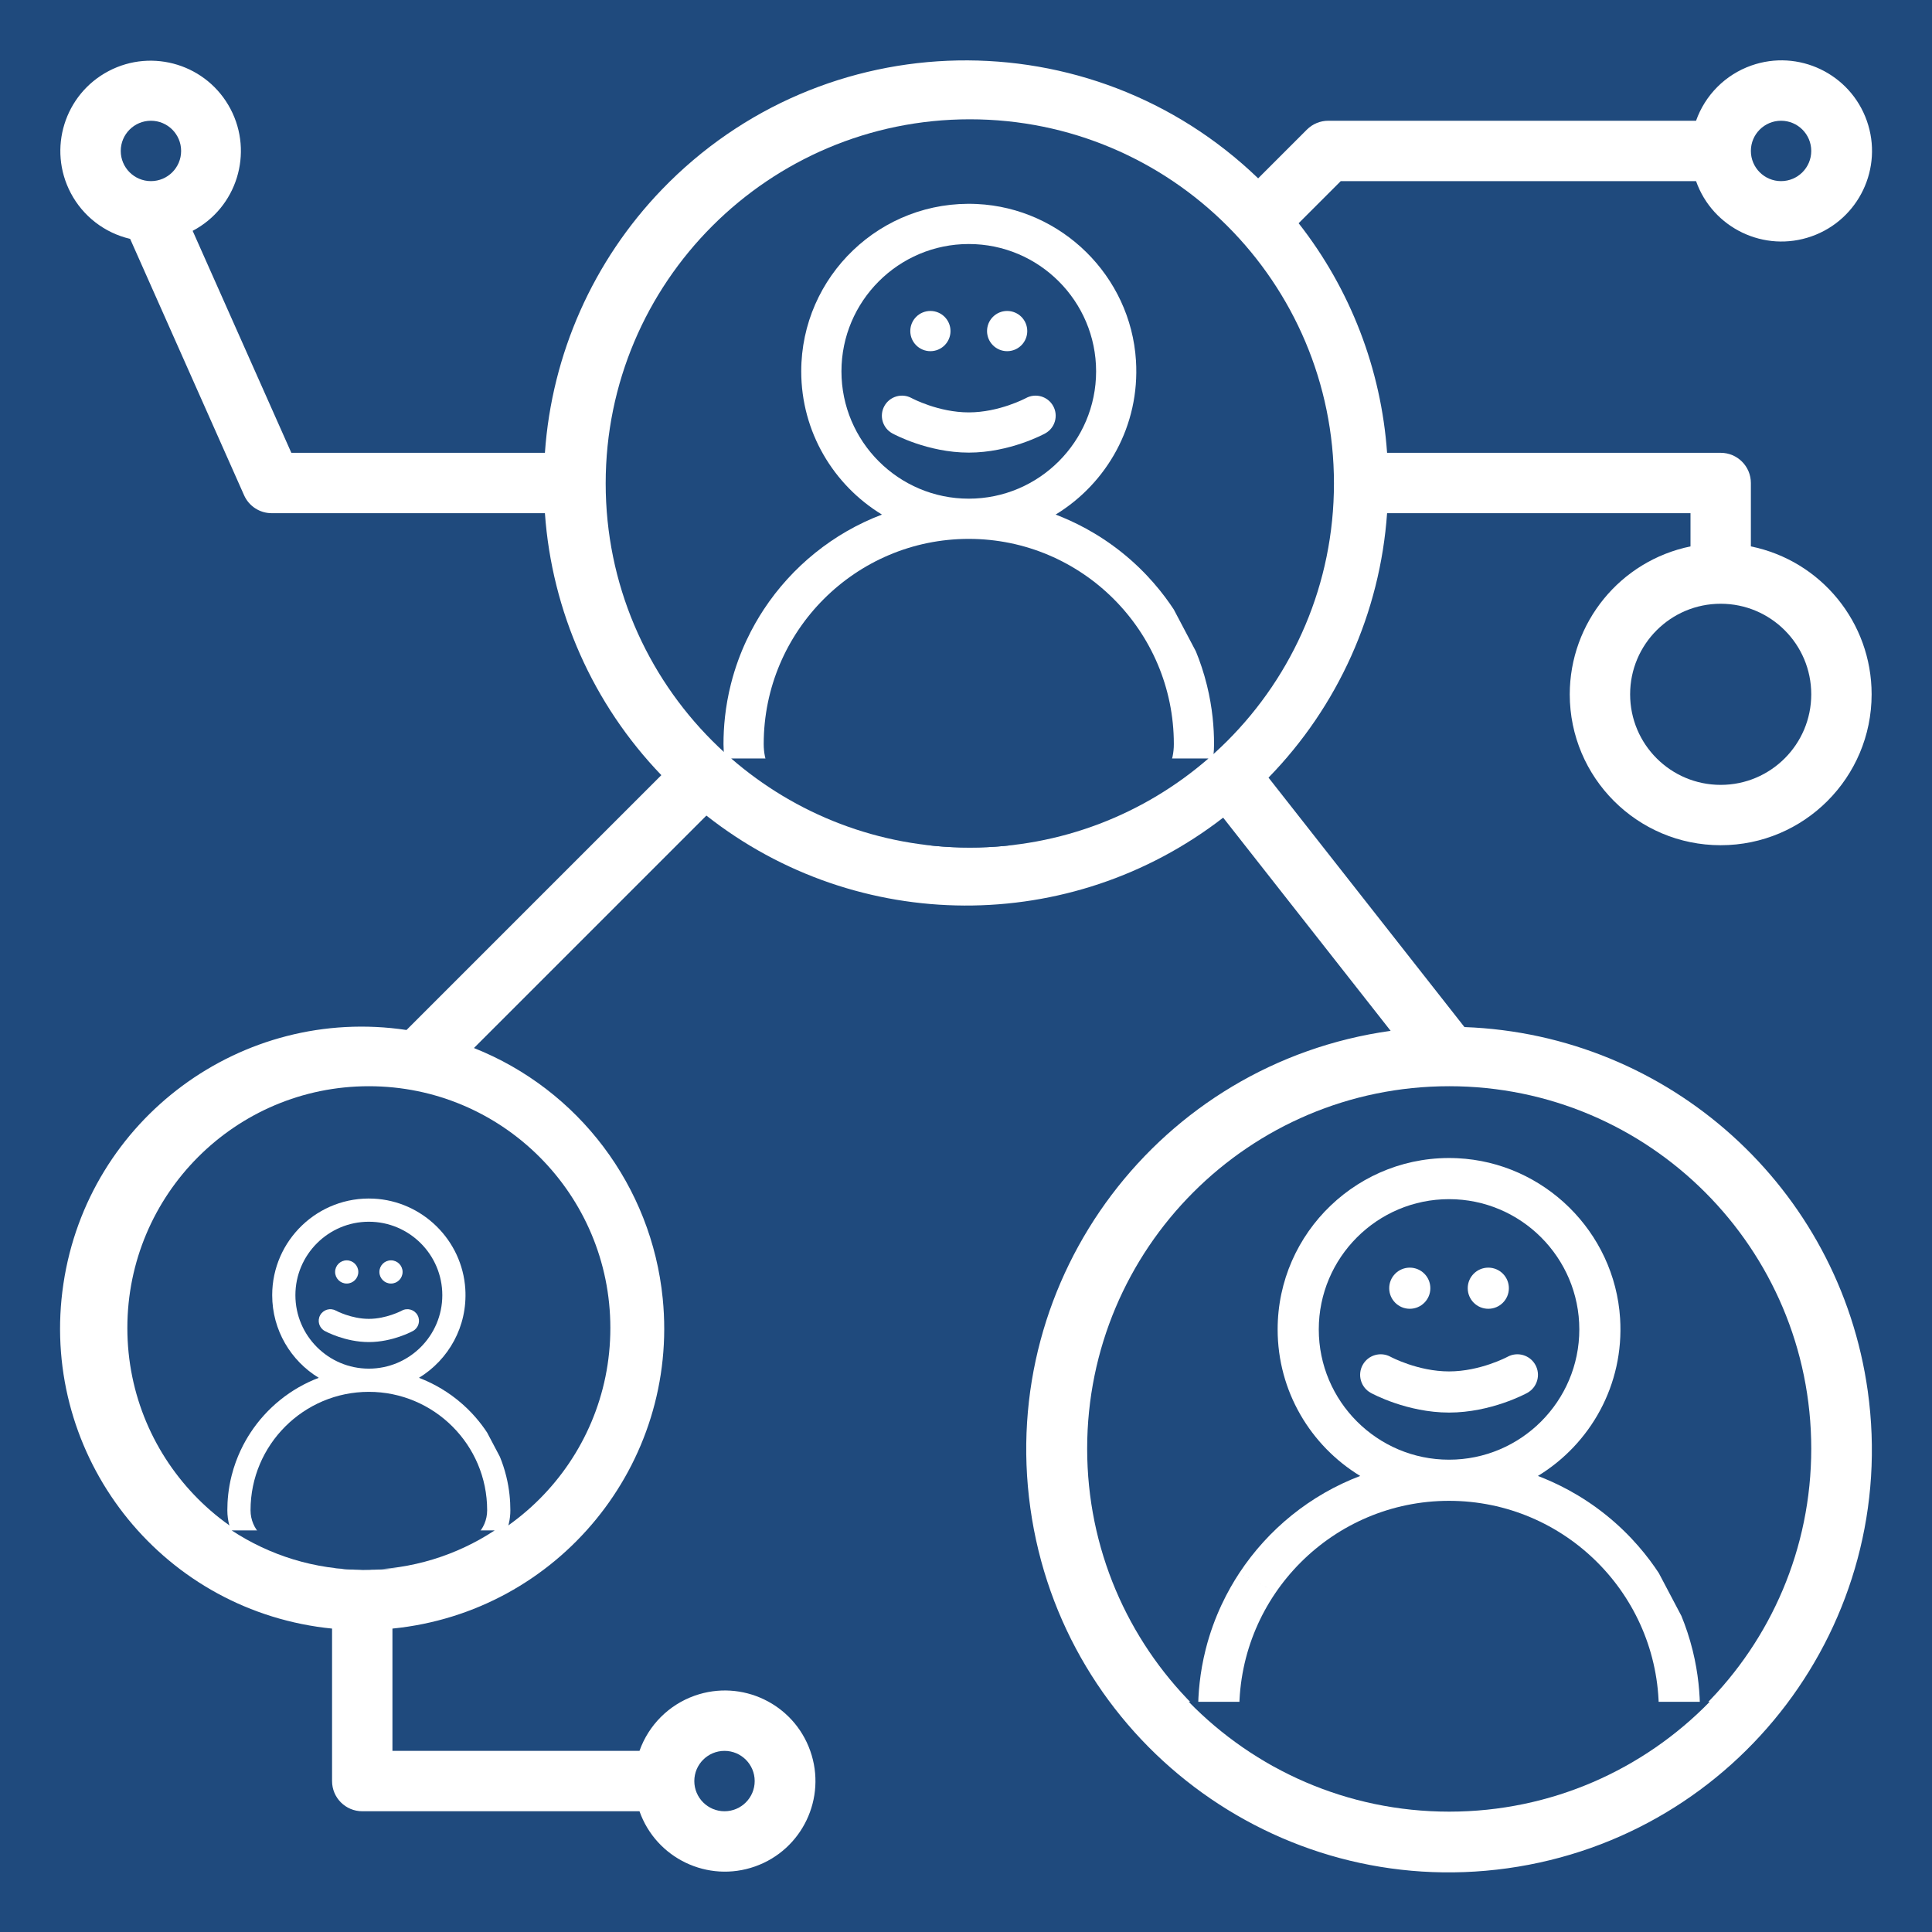
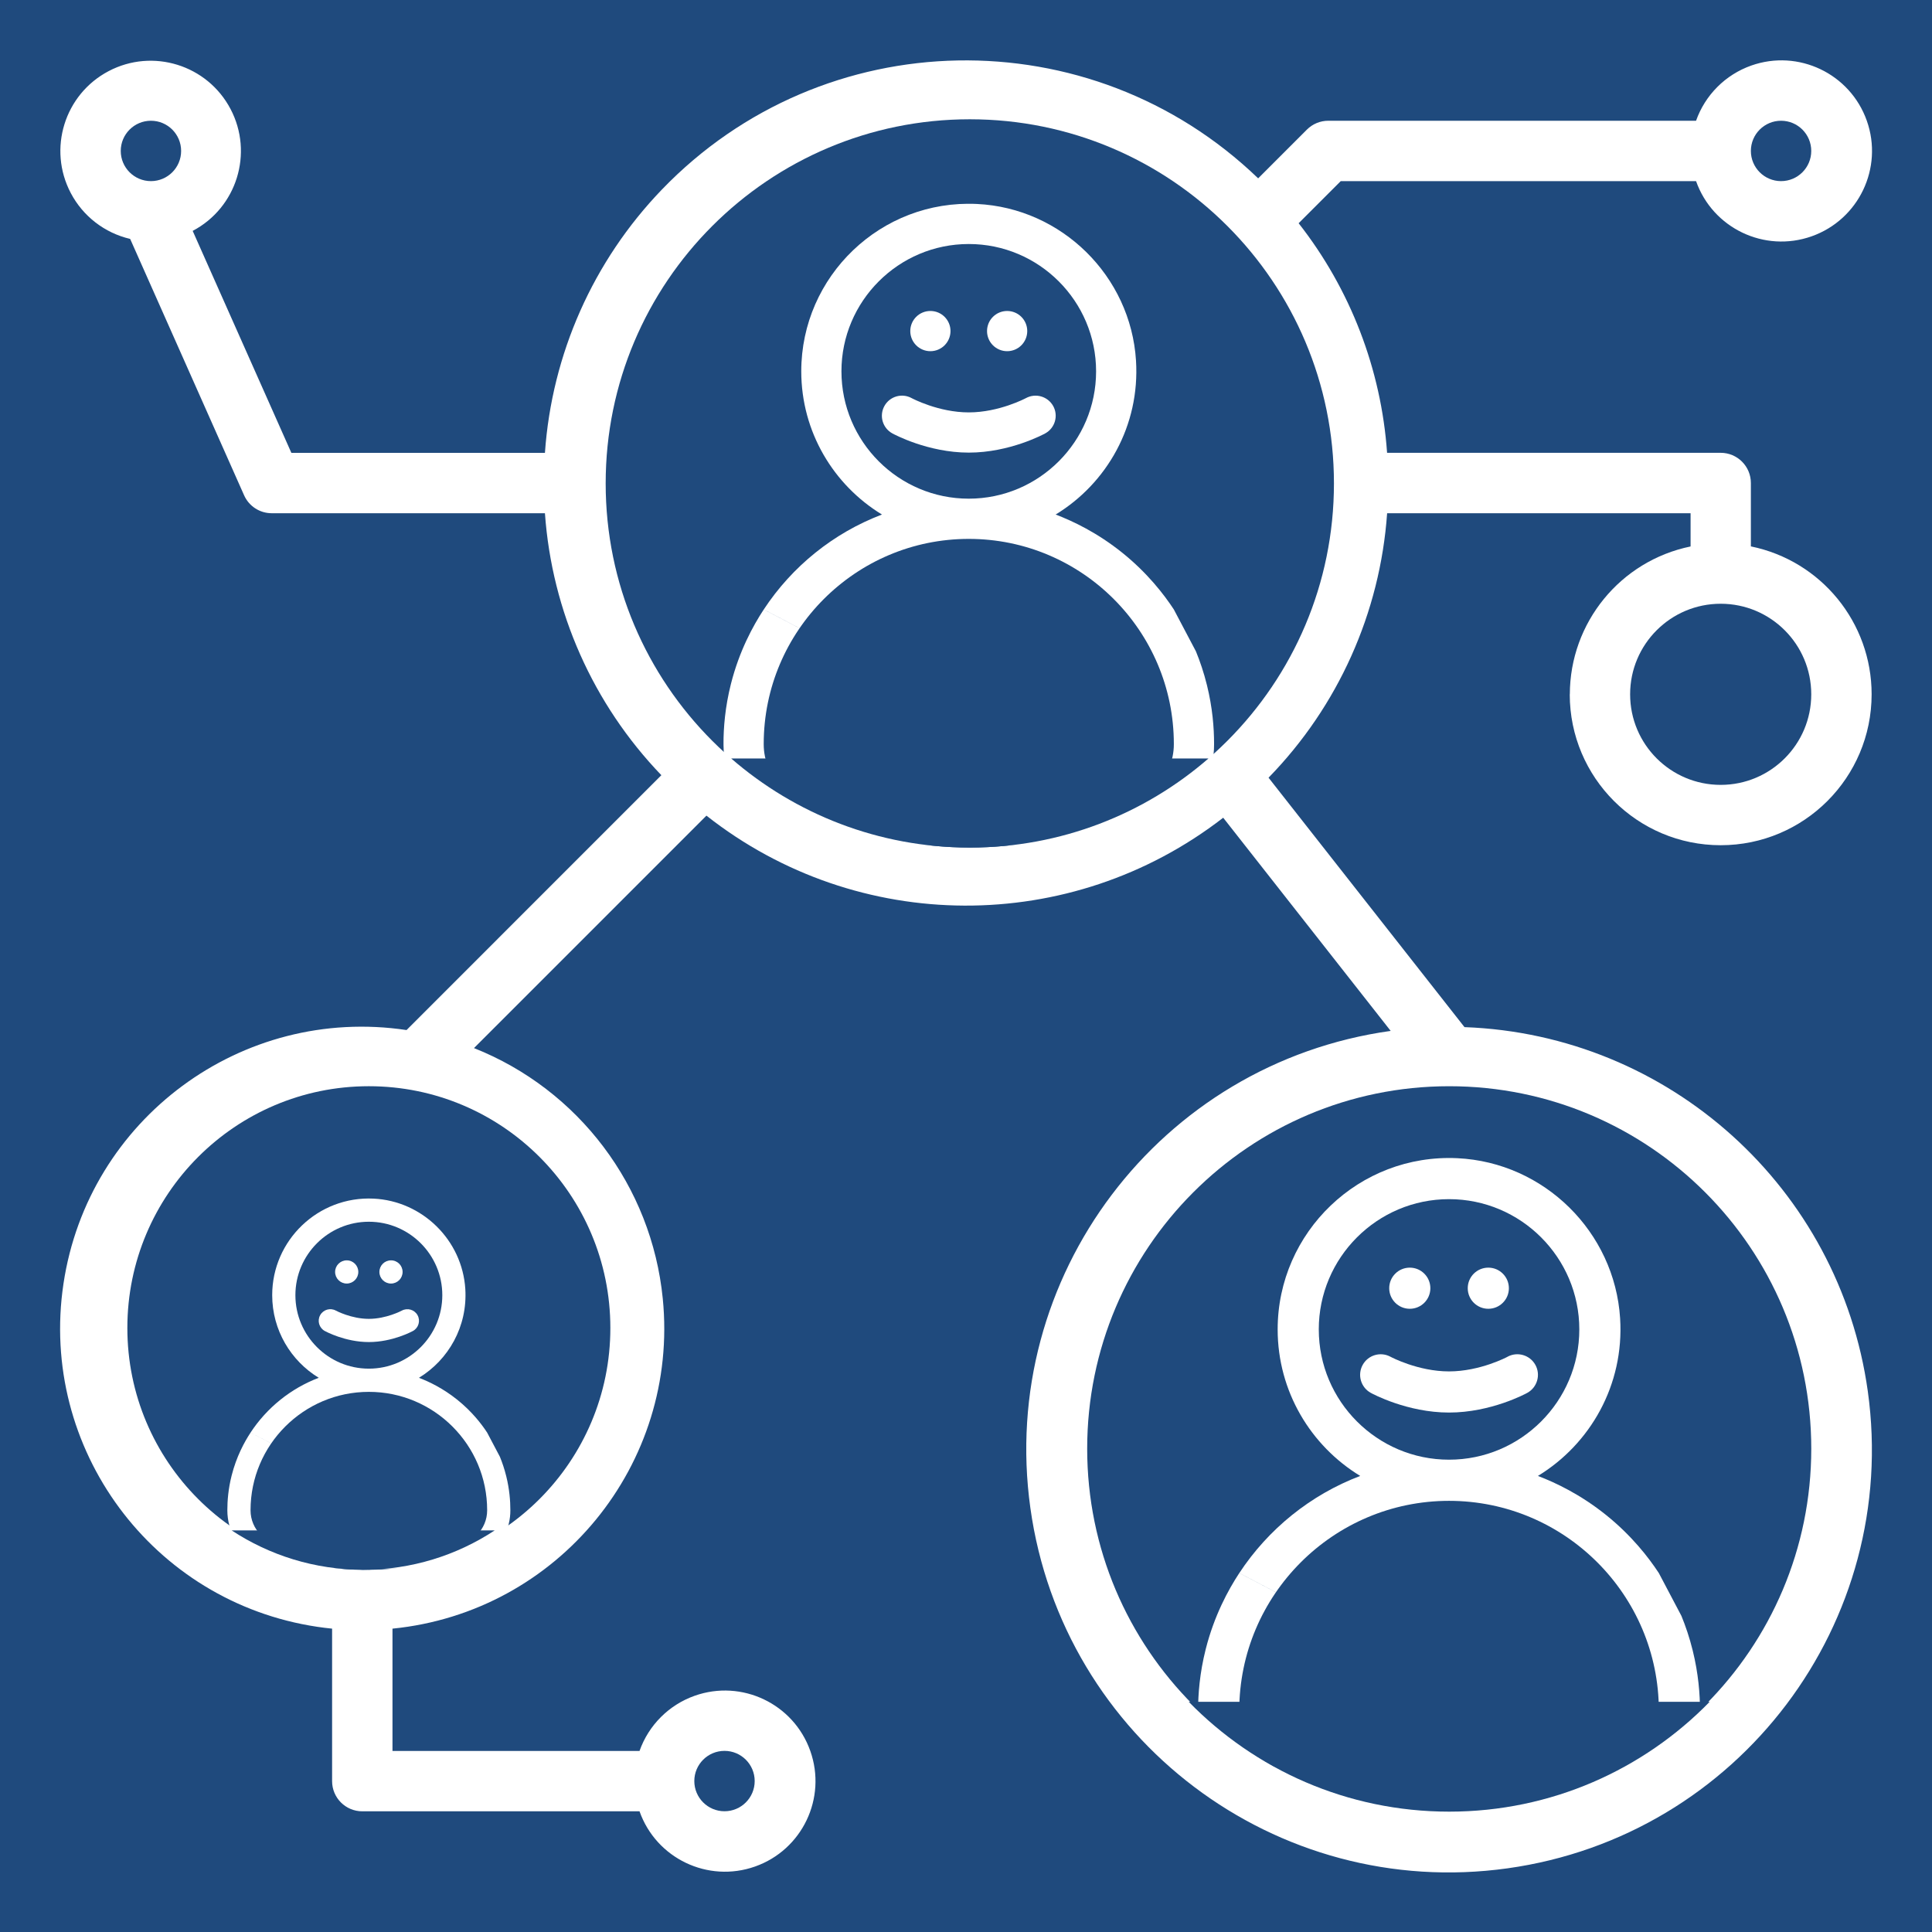
- <svg xmlns="http://www.w3.org/2000/svg" xmlns:xlink="http://www.w3.org/1999/xlink" version="1.1" id="Capa_1" x="0px" y="0px" viewBox="-49 141 512 512" style="enable-background:new -49 141 512 512;" xml:space="preserve">
-   <rect x="-68" y="139" style="fill:#1F4A7D;" width="536.333" height="514" />
-   <path style="fill:#FFFFFF;" d="M367,325c0.005,22.091,17.917,39.996,40.008,39.992c22.091-0.004,39.996-17.917,39.992-40.008  c-0.004-19.005-13.379-35.383-32-39.184V269c0-4.418-3.582-8-8-8h-88.408c-1.564-22.165-9.728-43.355-23.44-60.84l11.16-11.16h94.16  c4.418,12.497,18.131,19.046,30.627,14.627c12.497-4.418,19.046-18.131,14.627-30.627c-4.418-12.497-18.131-19.046-30.627-14.627  c-6.835,2.416-12.211,7.793-14.627,14.627H303c-2.122,0-4.156,0.844-5.656,2.344l-12.92,12.92  c-44.458-42.816-115.208-41.485-158.025,2.973C108.201,210.133,97.23,234.829,95.408,261h-67.2L2.056,202.176  c11.691-6.152,16.181-20.617,10.028-32.307s-20.617-16.181-32.307-10.028c-11.691,6.152-16.181,20.617-10.028,32.307  c3.233,6.144,8.977,10.581,15.739,12.156l30.2,67.952c1.286,2.887,4.152,4.746,7.312,4.744h72.408  c1.842,26.04,12.762,50.608,30.856,69.424L58.728,413.96c-43.669-6.543-84.374,23.553-90.917,67.222s23.553,84.374,67.222,90.917  c1.318,0.198,2.641,0.362,3.967,0.493V613c0,4.418,3.582,8,8,8h73.472c4.418,12.497,18.131,19.046,30.627,14.627  c12.497-4.418,19.046-18.131,14.627-30.627s-18.131-19.046-30.627-14.627c-6.835,2.417-12.211,7.793-14.627,14.627H55v-32.408  c43.938-4.38,76.007-43.55,71.627-87.489c-2.964-29.732-22.26-55.331-50.027-66.367l61.6-61.6  c40.116,31.586,96.582,31.813,136.952,0.552l44.384,56.496c-61.285,8.549-104.036,65.16-95.487,126.444  c8.549,61.285,65.16,104.036,126.444,95.487s104.036-65.16,95.487-126.444c-7.509-53.83-52.569-94.507-106.884-96.487  l-51.928-66.104c18.439-18.904,29.574-43.737,31.424-70.08H399v8.8C380.387,289.625,367.021,305.998,367,325z" />
-   <circle style="fill:#1F4A7D;" cx="423" cy="181" r="8" />
-   <circle style="fill:#1F4A7D;" cx="-9" cy="181" r="8" />
-   <circle style="fill:#1F4A7D;" cx="143" cy="613" r="8" />
-   <circle style="fill:#1F4A7D;" cx="47" cy="469" r="16" />
-   <path style="fill:#1F4A7D;" d="M47,501c17.673,0,32,14.327,32,32v15.344c-19.771,11.546-44.229,11.546-64,0V533  C15,515.327,29.327,501,47,501z" />
-   <circle style="fill:#1F4A7D;" cx="407" cy="325" r="24" />
-   <circle id="top" style="fill:#1F4A7D;" cx="208.012" cy="269.114" r="96.5" />
-   <ellipse id="right" style="fill:#1F4A7D;" cx="335.055" cy="524.918" rx="95.945" ry="96.059" />
+ <svg xmlns="http://www.w3.org/2000/svg" xmlns:xlink="http://www.w3.org/1999/xlink" id="Capa_1" style="enable-background:new -49 141 512 512" xml:space="preserve" viewBox="-49 141 512 512" version="1.1" y="0px" x="0px">
+   <rect height="514" width="536.33" y="139" x="-68" fill="#1F4A7D" />
+   <path d="m367 325c0.005 22.091 17.917 39.996 40.008 39.992s39.996-17.917 39.992-40.008c-0.004-19.005-13.379-35.383-32-39.184v-16.8c0-4.418-3.582-8-8-8h-88.408c-1.564-22.165-9.728-43.355-23.44-60.84l11.16-11.16h94.16c4.418 12.497 18.131 19.046 30.627 14.627 12.497-4.418 19.046-18.131 14.627-30.627-4.418-12.497-18.131-19.046-30.627-14.627-6.835 2.416-12.211 7.793-14.627 14.627h-97.47c-2.122 0-4.156 0.844-5.656 2.344l-12.92 12.92c-44.458-42.816-115.21-41.485-158.02 2.973-18.2 18.9-29.17 43.6-30.992 69.77h-67.2l-26.152-58.82c11.691-6.152 16.181-20.617 10.028-32.307s-20.617-16.181-32.307-10.028c-11.691 6.152-16.181 20.617-10.028 32.307 3.233 6.144 8.977 10.581 15.739 12.156l30.2 67.952c1.286 2.887 4.152 4.746 7.312 4.744h72.408c1.842 26.04 12.762 50.608 30.856 69.424l-67.532 67.54c-43.669-6.543-84.374 23.553-90.917 67.222s23.553 84.374 67.222 90.917c1.318 0.198 2.641 0.362 3.967 0.493v40.41c0 4.418 3.582 8 8 8h73.472c4.418 12.497 18.131 19.046 30.627 14.627 12.497-4.418 19.046-18.131 14.627-30.627s-18.131-19.046-30.627-14.627c-6.835 2.417-12.211 7.793-14.627 14.627h-65.47v-32.408c43.938-4.38 76.007-43.55 71.627-87.489-2.964-29.732-22.26-55.331-50.027-66.367l61.6-61.6c40.116 31.586 96.582 31.813 136.95 0.552l44.384 56.496c-61.285 8.549-104.04 65.16-95.487 126.44 8.549 61.285 65.16 104.04 126.44 95.487s104.04-65.16 95.487-126.44c-7.509-53.83-52.569-94.507-106.88-96.487l-51.928-66.104c18.439-18.904 29.574-43.737 31.424-70.08h80.42v8.8c-18.61 3.82-31.98 20.2-32 39.2z" fill="#fff" />
+   <circle cx="423" r="8" cy="181" fill="#1F4A7D" />
+   <circle cx="-9" r="8" cy="181" fill="#1F4A7D" />
+   <circle cx="143" r="8" cy="613" fill="#1F4A7D" />
+   <circle cx="47" r="16" cy="469" fill="#1F4A7D" />
+   <path d="m47 501c17.673 0 32 14.327 32 32v15.344c-19.771 11.546-44.229 11.546-64 0v-15.34c0-17.67 14.327-32 32-32z" fill="#1F4A7D" />
+   <circle cx="407" r="24" cy="325" fill="#1F4A7D" />
+   <circle id="top" cx="208.01" cy="269.11" r="96.5" fill="#1F4A7D" />
+   <ellipse id="right" rx="95.945" ry="96.059" cy="524.92" cx="335.06" fill="#1F4A7D" />
  <g id="right_persnn">
-     <g>
+     <defs>
+       <rect id="SVGID_1_" y="447.89" x="268.51" height="173.94" width="133" />
+     </defs>
+     <clipPath id="SVGID_2_">
+       <use xlink:href="#SVGID_1_" />
+     </clipPath>
+     <g style="clip-path:url(#SVGID_2_)">
      <defs>
-         <rect id="SVGID_1_" x="268.512" y="447.888" width="133" height="173.94" />
+         <rect id="SVGID_3_" y="447.89" x="268.51" height="173.94" width="133" />
      </defs>
-       <clipPath id="SVGID_2_">
-         <use xlink:href="#SVGID_1_" style="overflow:visible;" />
+       <clipPath id="SVGID_4_">
+         <use xlink:href="#SVGID_3_" />
      </clipPath>
-       <g style="clip-path:url(#SVGID_2_);">
-         <defs>
-           <rect id="SVGID_3_" x="268.512" y="447.888" width="133" height="173.94" />
-         </defs>
-         <clipPath id="SVGID_4_">
-           <use xlink:href="#SVGID_3_" style="overflow:visible;" />
-         </clipPath>
-         <path style="clip-path:url(#SVGID_4_);fill:#FFFFFF;" d="M279.425,557.875c-2.933,4.463-6.643,11.267-8.9,20.198     c-1.591,6.296-2.016,11.895-2.013,16.26v0.088c0,4.931,1.326,9.556,3.631,13.545c1.184,2.048,3.427,5.32,7.274,8.202     c1.61,1.206,4.716,3.254,9.062,4.451c3.435,0.946,6.188,0.959,7.199,0.969c42.017,0.382,54.234,0.254,78.668,0     c1.105-0.012,3.982-0.029,7.553-1.068c3.898-1.134,6.824-2.962,8.708-4.352 M390.607,616.168     c2.637-2.116,8.087-7.139,10.123-15.272c0.597-2.385,0.787-4.587,0.782-6.475v-0.088c0.001-4.364-0.424-9.812-1.922-15.89     c-0.854-3.469-1.912-6.548-3.002-9.21c-1.998-3.787-3.995-7.574-5.993-11.362c-2.733-4.156-7.178-9.903-13.94-15.345     c-6.814-5.484-13.432-8.605-18.097-10.384c13.876-8.445,22.891-24.113,21.786-41.742c-1.438-22.937-20.156-41.362-43.112-42.46     c-26.051-1.247-47.644,19.586-47.644,45.37c0,16.432,8.772,30.854,21.88,38.832c-13.195,5.01-24.389,14.107-32.043,25.732" />
-         <path style="clip-path:url(#SVGID_4_);fill:#1F4A7D;" d="M300.49,493.311c0-19.035,15.487-34.522,34.522-34.522     c19.035,0,34.522,15.487,34.522,34.522c0,19.035-15.487,34.522-34.522,34.522C315.977,527.833,300.49,512.346,300.49,493.311" />
-         <path style="clip-path:url(#SVGID_4_);fill:#1F4A7D;" d="M295.678,610.686c-8.968,0-16.265-7.296-16.265-16.265v-0.088     c0-30.658,24.941-55.598,55.598-55.598c30.658,0,55.598,24.94,55.598,55.598v0.088c0,8.968-7.296,16.265-16.265,16.265H295.678z" />
-         <path style="clip-path:url(#SVGID_4_);fill:#FFFFFF;" d="M350.493,500.574c-0.071,0.04-7.253,3.866-15.481,3.866     c-8.215,0-15.359-3.798-15.495-3.872c-2.635-1.442-5.942-0.48-7.39,2.152c-1.454,2.637-0.491,5.954,2.146,7.407     c0.386,0.213,9.607,5.218,20.739,5.218c11.132,0,20.353-5.005,20.739-5.218c2.637-1.454,3.6-4.77,2.149-7.407     C356.446,500.085,353.133,499.123,350.493,500.574" />
-         <path style="clip-path:url(#SVGID_4_);fill:#FFFFFF;" d="M330.058,482.39c0,3.01-2.441,5.451-5.451,5.451     c-3.013,0-5.451-2.441-5.451-5.451c0-3.012,2.438-5.451,5.451-5.451C327.617,476.939,330.058,479.377,330.058,482.39" />
-         <path style="clip-path:url(#SVGID_4_);fill:#FFFFFF;" d="M350.867,482.39c0,3.01-2.438,5.451-5.451,5.451     c-3.01,0-5.451-2.441-5.451-5.451c0-3.012,2.441-5.451,5.451-5.451C348.429,476.939,350.867,479.377,350.867,482.39" />
-       </g>
+       <path style="clip-path:url(#SVGID_4_)" d="m279.42 557.88c-2.933 4.463-6.643 11.267-8.9 20.198-1.591 6.296-2.016 11.895-2.013 16.26v0.088c0 4.931 1.326 9.556 3.631 13.545 1.184 2.048 3.427 5.32 7.274 8.202 1.61 1.206 4.716 3.254 9.062 4.451 3.435 0.946 6.188 0.959 7.199 0.969 42.017 0.382 54.234 0.254 78.668 0 1.105-0.012 3.982-0.029 7.553-1.068 3.898-1.134 6.824-2.962 8.708-4.352m0.01-0.01c2.637-2.116 8.087-7.139 10.123-15.272 0.597-2.385 0.787-4.587 0.782-6.475v-0.088c0.001-4.364-0.424-9.812-1.922-15.89-0.854-3.469-1.912-6.548-3.002-9.21-1.998-3.787-3.995-7.574-5.993-11.362-2.733-4.156-7.178-9.903-13.94-15.345-6.814-5.484-13.432-8.605-18.097-10.384 13.876-8.445 22.891-24.113 21.786-41.742-1.438-22.937-20.156-41.362-43.112-42.46-26.051-1.247-47.644 19.586-47.644 45.37 0 16.432 8.772 30.854 21.88 38.832-13.195 5.01-24.389 14.107-32.043 25.732" fill="#fff" />
+       <path style="clip-path:url(#SVGID_4_)" d="m300.49 493.31c0-19.035 15.487-34.522 34.522-34.522s34.522 15.487 34.522 34.522-15.487 34.522-34.522 34.522c-19.03 0-34.52-15.48-34.52-34.52" fill="#1F4A7D" />
+       <path style="clip-path:url(#SVGID_4_)" d="m295.68 610.69c-8.968 0-16.265-7.296-16.265-16.265v-0.088c0-30.658 24.941-55.598 55.598-55.598 30.658 0 55.598 24.94 55.598 55.598v0.088c0 8.968-7.296 16.265-16.265 16.265h-78.68z" fill="#1F4A7D" />
+       <path style="clip-path:url(#SVGID_4_)" d="m350.49 500.57c-0.071 0.04-7.253 3.866-15.481 3.866-8.215 0-15.359-3.798-15.495-3.872-2.635-1.442-5.942-0.48-7.39 2.152-1.454 2.637-0.491 5.954 2.146 7.407 0.386 0.213 9.607 5.218 20.739 5.218s20.353-5.005 20.739-5.218c2.637-1.454 3.6-4.77 2.149-7.407-1.46-2.64-4.78-3.6-7.42-2.15" fill="#fff" />
+       <path style="clip-path:url(#SVGID_4_)" d="m330.06 482.39c0 3.01-2.441 5.451-5.451 5.451-3.013 0-5.451-2.441-5.451-5.451 0-3.012 2.438-5.451 5.451-5.451 3.01 0 5.45 2.44 5.45 5.45" fill="#fff" />
+       <path style="clip-path:url(#SVGID_4_)" d="m350.87 482.39c0 3.01-2.438 5.451-5.451 5.451-3.01 0-5.451-2.441-5.451-5.451 0-3.012 2.441-5.451 5.451-5.451s5.45 2.44 5.45 5.45" fill="#fff" />
    </g>
  </g>
-   <path style="fill:#1F4A7D;" d="M266.032,592c17.522,17.955,41.97,29.105,69.024,29.105s51.502-11.15,69.024-29.105H266.032z" />
-   <g>
-     <g>
+   <path d="m266.03 592c17.522 17.955 41.97 29.105 69.024 29.105s51.502-11.15 69.024-29.105h-138.04z" fill="#1F4A7D" />
+   <defs>
+     <rect id="SVGID_5_" y="195.01" x="142.74" height="170.02" width="130" />
+   </defs>
+   <clipPath id="SVGID_6_">
+     <use xlink:href="#SVGID_5_" />
+   </clipPath>
+   <g style="clip-path:url(#SVGID_6_)">
+     <defs>
+       <rect id="SVGID_7_" y="195.01" x="142.74" height="170.02" width="130" />
+     </defs>
+     <clipPath id="SVGID_8_">
+       <use xlink:href="#SVGID_7_" />
+     </clipPath>
+     <path style="clip-path:url(#SVGID_8_)" d="m153.4 302.52c-2.866 4.362-6.494 11.013-8.699 19.742-1.555 6.154-1.971 11.627-1.968 15.893v0.086c0 4.82 1.296 9.341 3.549 13.239 1.157 2.002 3.349 5.2 7.11 8.017 1.574 1.179 4.61 3.181 8.858 4.35 3.358 0.925 6.048 0.938 7.037 0.947 41.069 0.373 53.011 0.249 76.893 0 1.08-0.011 3.892-0.028 7.383-1.044 3.81-1.108 6.67-2.895 8.512-4.254m0.01-0.01c2.578-2.068 7.904-6.978 9.894-14.927 0.583-2.331 0.769-4.483 0.764-6.329v-0.086c0.001-4.266-0.414-9.591-1.878-15.531-0.835-3.391-1.869-6.401-2.934-9.002-1.953-3.702-3.905-7.404-5.858-11.105-2.672-4.063-7.016-9.68-13.626-14.999-6.661-5.36-13.129-8.411-17.689-10.15 13.563-8.255 22.374-23.569 21.294-40.8-1.405-22.42-19.701-40.429-42.139-41.503-25.463-1.219-46.569 19.144-46.569 44.347 0 16.061 8.574 30.158 21.386 37.956-12.898 4.897-23.839 13.789-31.32 25.152" fill="#fff" />
+     <path style="clip-path:url(#SVGID_8_)" d="m173.99 239.41c0-18.606 15.138-33.743 33.743-33.743s33.743 15.138 33.743 33.743-15.138 33.743-33.743 33.743-33.74-15.13-33.74-33.74" fill="#1F4A7D" />
+     <path style="clip-path:url(#SVGID_8_)" d="m169.29 355.14c-8.766-1-15.898-8.132-15.898-16.898v-0.086c0-29.967 24.378-54.344 54.344-54.344 29.967 0 54.344 24.378 54.344 54.344v0.086c0 8.766-7.132 15.898-15.898 16.898h-76.88z" fill="#1F4A7D" />
+     <path style="clip-path:url(#SVGID_8_)" d="m222.87 246.51c-0.07 0.039-7.09 3.779-15.132 3.779-8.03 0-15.013-3.712-15.145-3.785-2.575-1.409-5.808-0.469-7.223 2.103-1.421 2.578-0.48 5.819 2.098 7.24 0.377 0.208 9.391 5.1 20.271 5.1 10.881 0 19.894-4.892 20.271-5.1 2.578-1.421 3.519-4.662 2.101-7.24-1.43-2.57-4.67-3.51-7.25-2.09" fill="#fff" />
+     <path style="clip-path:url(#SVGID_8_)" d="m202.89 228.74c0 2.942-2.386 5.328-5.328 5.328-2.945 0-5.328-2.386-5.328-5.328 0-2.945 2.383-5.328 5.328-5.328 2.95 0 5.33 2.38 5.33 5.33" fill="#fff" />
+     <path style="clip-path:url(#SVGID_8_)" d="m223.23 228.74c0 2.942-2.383 5.328-5.328 5.328-2.942 0-5.328-2.386-5.328-5.328 0-2.945 2.386-5.328 5.328-5.328 2.95 0 5.33 2.38 5.33 5.33" fill="#fff" />
+   </g>
+   <path d="m144.77 342c16.937 14.709 39.051 23.614 63.245 23.614s46.307-8.905 63.245-23.614h-126.49z" fill="#1F4A7D" />
+   <ellipse rx="64" ry="64.072" cy="492.93" cx="48.75" fill="#1F4A7D" />
+   <g id="left_person">
+     <defs>
+       <rect id="SVGID_9_" y="458.62" x="11.25" height="98.086" width="75" />
+     </defs>
+     <clipPath id="SVGID_10_">
+       <use xlink:href="#SVGID_9_" />
+     </clipPath>
+     <g style="clip-path:url(#SVGID_10_)">
      <defs>
-         <rect id="SVGID_5_" x="142.736" y="195.012" width="130" height="170.017" />
+         <rect id="SVGID_11_" y="458.62" x="11.25" height="98.086" width="75" />
      </defs>
-       <clipPath id="SVGID_6_">
-         <use xlink:href="#SVGID_5_" style="overflow:visible;" />
+       <clipPath id="SVGID_12_">
+         <use xlink:href="#SVGID_11_" />
      </clipPath>
-       <g style="clip-path:url(#SVGID_6_);">
-         <defs>
-           <rect id="SVGID_7_" x="142.736" y="195.012" width="130" height="170.017" />
-         </defs>
-         <clipPath id="SVGID_8_">
-           <use xlink:href="#SVGID_7_" style="overflow:visible;" />
-         </clipPath>
-         <path style="clip-path:url(#SVGID_8_);fill:#FFFFFF;" d="M153.403,302.518c-2.866,4.362-6.494,11.013-8.699,19.742     c-1.555,6.154-1.971,11.627-1.968,15.893v0.086c0,4.82,1.296,9.341,3.549,13.239c1.157,2.002,3.349,5.2,7.11,8.017     c1.574,1.179,4.61,3.181,8.858,4.35c3.358,0.925,6.048,0.938,7.037,0.947c41.069,0.373,53.011,0.249,76.893,0     c1.08-0.011,3.892-0.028,7.383-1.044c3.81-1.108,6.67-2.895,8.512-4.254 M262.077,359.496c2.578-2.068,7.904-6.978,9.894-14.927     c0.583-2.331,0.769-4.483,0.764-6.329v-0.086c0.001-4.266-0.414-9.591-1.878-15.531c-0.835-3.391-1.869-6.401-2.934-9.002     c-1.953-3.702-3.905-7.404-5.858-11.105c-2.672-4.063-7.016-9.68-13.626-14.999c-6.661-5.36-13.129-8.411-17.689-10.15     c13.563-8.255,22.374-23.569,21.294-40.8c-1.405-22.42-19.701-40.429-42.139-41.503c-25.463-1.219-46.569,19.144-46.569,44.347     c0,16.061,8.574,30.158,21.386,37.956c-12.898,4.897-23.839,13.789-31.32,25.152" />
-         <path style="clip-path:url(#SVGID_8_);fill:#1F4A7D;" d="M173.993,239.411c0-18.606,15.138-33.743,33.743-33.743     s33.743,15.138,33.743,33.743s-15.138,33.743-33.743,33.743S173.993,258.017,173.993,239.411" />
-         <path style="clip-path:url(#SVGID_8_);fill:#1F4A7D;" d="M169.289,355.138c-8.766-1-15.898-8.132-15.898-16.898v-0.086     c0-29.967,24.378-54.344,54.344-54.344c29.967,0,54.344,24.378,54.344,54.344v0.086c0,8.766-7.132,15.898-15.898,16.898H169.289z     " />
-         <path style="clip-path:url(#SVGID_8_);fill:#FFFFFF;" d="M222.867,246.509c-0.07,0.039-7.09,3.779-15.132,3.779     c-8.03,0-15.013-3.712-15.145-3.785c-2.575-1.409-5.808-0.469-7.223,2.103c-1.421,2.578-0.48,5.819,2.098,7.24     c0.377,0.208,9.391,5.1,20.271,5.1c10.881,0,19.894-4.892,20.271-5.1c2.578-1.421,3.519-4.662,2.101-7.24     C228.686,246.032,225.448,245.091,222.867,246.509" />
-         <path style="clip-path:url(#SVGID_8_);fill:#FFFFFF;" d="M202.893,228.736c0,2.942-2.386,5.328-5.328,5.328     c-2.945,0-5.328-2.386-5.328-5.328c0-2.945,2.383-5.328,5.328-5.328C200.507,223.408,202.893,225.791,202.893,228.736" />
-         <path style="clip-path:url(#SVGID_8_);fill:#FFFFFF;" d="M223.234,228.736c0,2.942-2.383,5.328-5.328,5.328     c-2.942,0-5.328-2.386-5.328-5.328c0-2.945,2.386-5.328,5.328-5.328C220.85,223.408,223.234,225.791,223.234,228.736" />
-       </g>
+       <path style="clip-path:url(#SVGID_12_)" d="m17.404 520.65c-1.654 2.517-3.746 6.354-5.019 11.39-0.897 3.55-1.137 6.708-1.135 9.169v0.05c0 2.781 0.748 5.389 2.048 7.638 0.668 1.155 1.932 3 4.102 4.625 0.908 0.68 2.659 1.835 5.11 2.51 1.937 0.534 3.489 0.541 4.06 0.546 23.694 0.215 30.583 0.143 44.361 0 0.623-0.007 2.245-0.016 4.259-0.602 2.198-0.639 3.848-1.67 4.911-2.454m0-0.01c1.487-1.193 4.56-4.026 5.708-8.612 0.336-1.345 0.444-2.586 0.441-3.651v-0.05c0-2.461-0.239-5.533-1.084-8.96-0.482-1.956-1.078-3.693-1.693-5.193-1.127-2.136-2.253-4.271-3.38-6.407-1.541-2.344-4.048-5.584-7.861-8.653-3.843-3.092-7.574-4.852-10.205-5.856 7.825-4.762 12.908-13.598 12.285-23.539-0.811-12.934-11.366-23.324-24.311-23.944-14.69-0.703-26.867 11.045-26.867 25.585 0 9.266 4.947 17.399 12.338 21.898-7.441 2.825-13.753 7.955-18.069 14.511" fill="#fff" />
+       <path style="clip-path:url(#SVGID_12_)" d="m29.283 484.24c0-10.734 8.733-19.467 19.467-19.467s19.467 8.733 19.467 19.467c0 10.734-8.733 19.467-19.467 19.467s-19.467-8.74-19.467-19.47" fill="#1F4A7D" />
+       <path style="clip-path:url(#SVGID_12_)" d="m26.569 550.43c-5.057 0-9.172-4.114-9.172-9.172v-0.05c0-17.289 14.064-31.352 31.352-31.352 17.289 0 31.352 14.064 31.352 31.352v0.05c0 5.057-4.114 9.172-9.172 9.172h-44.36z" fill="#1F4A7D" />
+       <path style="clip-path:url(#SVGID_12_)" d="m57.48 488.33c-0.04 0.023-4.09 2.18-8.73 2.18-4.633 0-8.661-2.142-8.738-2.184-1.486-0.813-3.351-0.27-4.167 1.214-0.82 1.487-0.277 3.357 1.21 4.177 0.218 0.12 5.418 2.942 11.695 2.942s11.477-2.822 11.695-2.942c1.487-0.82 2.03-2.69 1.212-4.177-0.82-1.48-2.688-2.02-4.177-1.21" fill="#fff" />
+       <path style="clip-path:url(#SVGID_12_)" d="m45.956 478.08c0 1.697-1.377 3.074-3.074 3.074-1.699 0-3.074-1.377-3.074-3.074 0-1.699 1.375-3.074 3.074-3.074 1.698-0.01 3.074 1.37 3.074 3.07" fill="#fff" />
+       <path style="clip-path:url(#SVGID_12_)" d="m57.691 478.08c0 1.697-1.375 3.074-3.074 3.074-1.697 0-3.074-1.377-3.074-3.074 0-1.699 1.377-3.074 3.074-3.074 1.699-0.01 3.074 1.37 3.074 3.07" fill="#fff" />
    </g>
  </g>
-   <path style="fill:#1F4A7D;" d="M144.767,342c16.937,14.709,39.051,23.614,63.245,23.614s46.307-8.905,63.245-23.614H144.767z" />
-   <ellipse style="fill:#1F4A7D;" cx="48.75" cy="492.931" rx="64" ry="64.072" />
-   <g id="left_person">
-     <g>
-       <defs>
-         <rect id="SVGID_9_" x="11.25" y="458.623" width="75" height="98.086" />
-       </defs>
-       <clipPath id="SVGID_10_">
-         <use xlink:href="#SVGID_9_" style="overflow:visible;" />
-       </clipPath>
-       <g style="clip-path:url(#SVGID_10_);">
-         <defs>
-           <rect id="SVGID_11_" x="11.25" y="458.623" width="75" height="98.086" />
-         </defs>
-         <clipPath id="SVGID_12_">
-           <use xlink:href="#SVGID_11_" style="overflow:visible;" />
-         </clipPath>
-         <path style="clip-path:url(#SVGID_12_);fill:#FFFFFF;" d="M17.404,520.646c-1.654,2.517-3.746,6.354-5.019,11.39     c-0.897,3.55-1.137,6.708-1.135,9.169v0.05c0,2.781,0.748,5.389,2.048,7.638c0.668,1.155,1.932,3,4.102,4.625     c0.908,0.68,2.659,1.835,5.11,2.51c1.937,0.534,3.489,0.541,4.06,0.546c23.694,0.215,30.583,0.143,44.361,0     c0.623-0.007,2.245-0.016,4.259-0.602c2.198-0.639,3.848-1.67,4.911-2.454 M80.101,553.517c1.487-1.193,4.56-4.026,5.708-8.612     c0.336-1.345,0.444-2.586,0.441-3.651v-0.05c0-2.461-0.239-5.533-1.084-8.96c-0.482-1.956-1.078-3.693-1.693-5.193     c-1.127-2.136-2.253-4.271-3.38-6.407c-1.541-2.344-4.048-5.584-7.861-8.653c-3.843-3.092-7.574-4.852-10.205-5.856     c7.825-4.762,12.908-13.598,12.285-23.539c-0.811-12.934-11.366-23.324-24.311-23.944c-14.69-0.703-26.867,11.045-26.867,25.585     c0,9.266,4.947,17.399,12.338,21.898c-7.441,2.825-13.753,7.955-18.069,14.511" />
-         <path style="clip-path:url(#SVGID_12_);fill:#1F4A7D;" d="M29.283,484.238c0-10.734,8.733-19.467,19.467-19.467     s19.467,8.733,19.467,19.467c0,10.734-8.733,19.467-19.467,19.467S29.283,494.972,29.283,484.238" />
-         <path style="clip-path:url(#SVGID_12_);fill:#1F4A7D;" d="M26.569,550.426c-5.057,0-9.172-4.114-9.172-9.172v-0.05     c0-17.289,14.064-31.352,31.352-31.352c17.289,0,31.352,14.064,31.352,31.352v0.05c0,5.057-4.114,9.172-9.172,9.172H26.569z" />
-         <path style="clip-path:url(#SVGID_12_);fill:#FFFFFF;" d="M57.48,488.333c-0.04,0.023-4.09,2.18-8.73,2.18     c-4.633,0-8.661-2.142-8.738-2.184c-1.486-0.813-3.351-0.27-4.167,1.214c-0.82,1.487-0.277,3.357,1.21,4.177     c0.218,0.12,5.418,2.942,11.695,2.942c6.277,0,11.477-2.822,11.695-2.942c1.487-0.82,2.03-2.69,1.212-4.177     C60.837,488.057,58.969,487.515,57.48,488.333" />
-         <path style="clip-path:url(#SVGID_12_);fill:#FFFFFF;" d="M45.956,478.079c0,1.697-1.377,3.074-3.074,3.074     c-1.699,0-3.074-1.377-3.074-3.074c0-1.699,1.375-3.074,3.074-3.074C44.58,475.005,45.956,476.38,45.956,478.079" />
-         <path style="clip-path:url(#SVGID_12_);fill:#FFFFFF;" d="M57.691,478.079c0,1.697-1.375,3.074-3.074,3.074     c-1.697,0-3.074-1.377-3.074-3.074c0-1.699,1.377-3.074,3.074-3.074C56.316,475.005,57.691,476.38,57.691,478.079" />
-       </g>
-     </g>
-   </g>
-   <path style="fill:#1F4A7D;" d="M12.388,546.57c10.019,6.589,21.988,10.433,34.856,10.433S72.08,553.159,82.1,546.57H12.388z" />
+   <path d="m12.388 546.57c10.019 6.589 21.988 10.433 34.856 10.433s24.836-3.84 34.856-10.43h-69.712z" fill="#1F4A7D" />
</svg>
